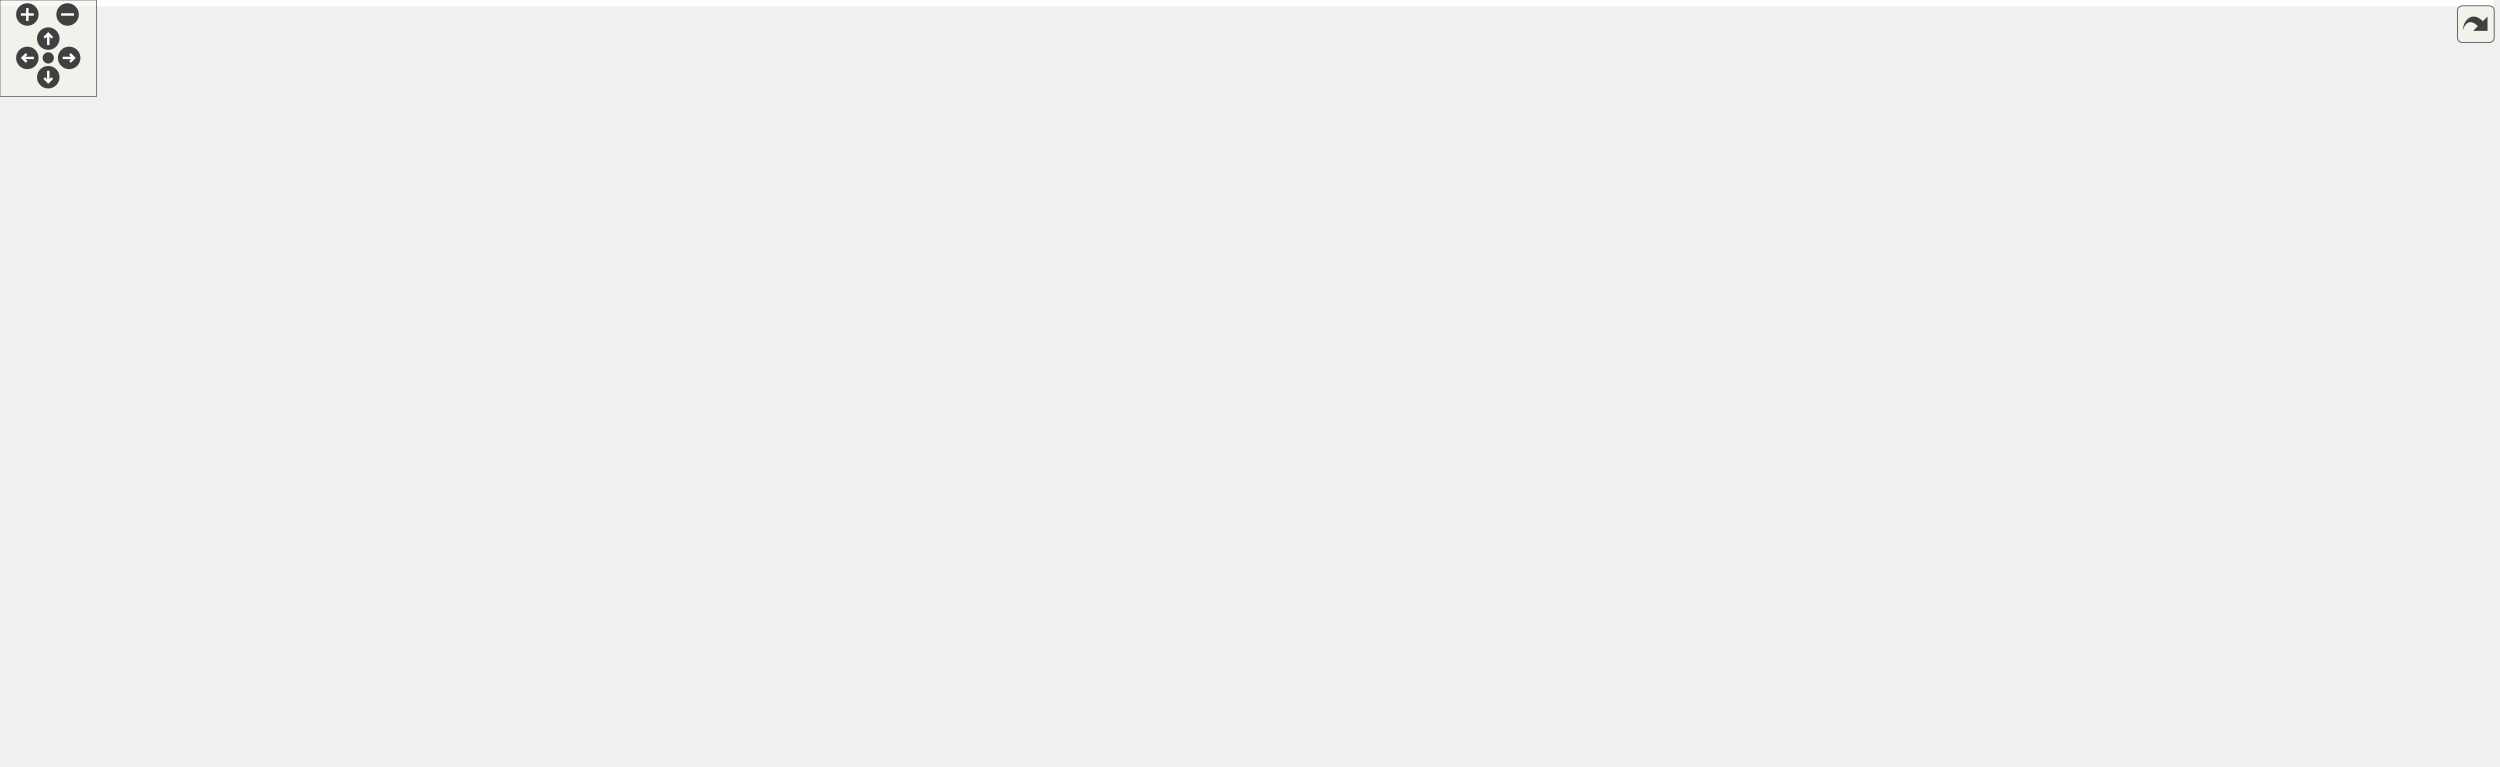
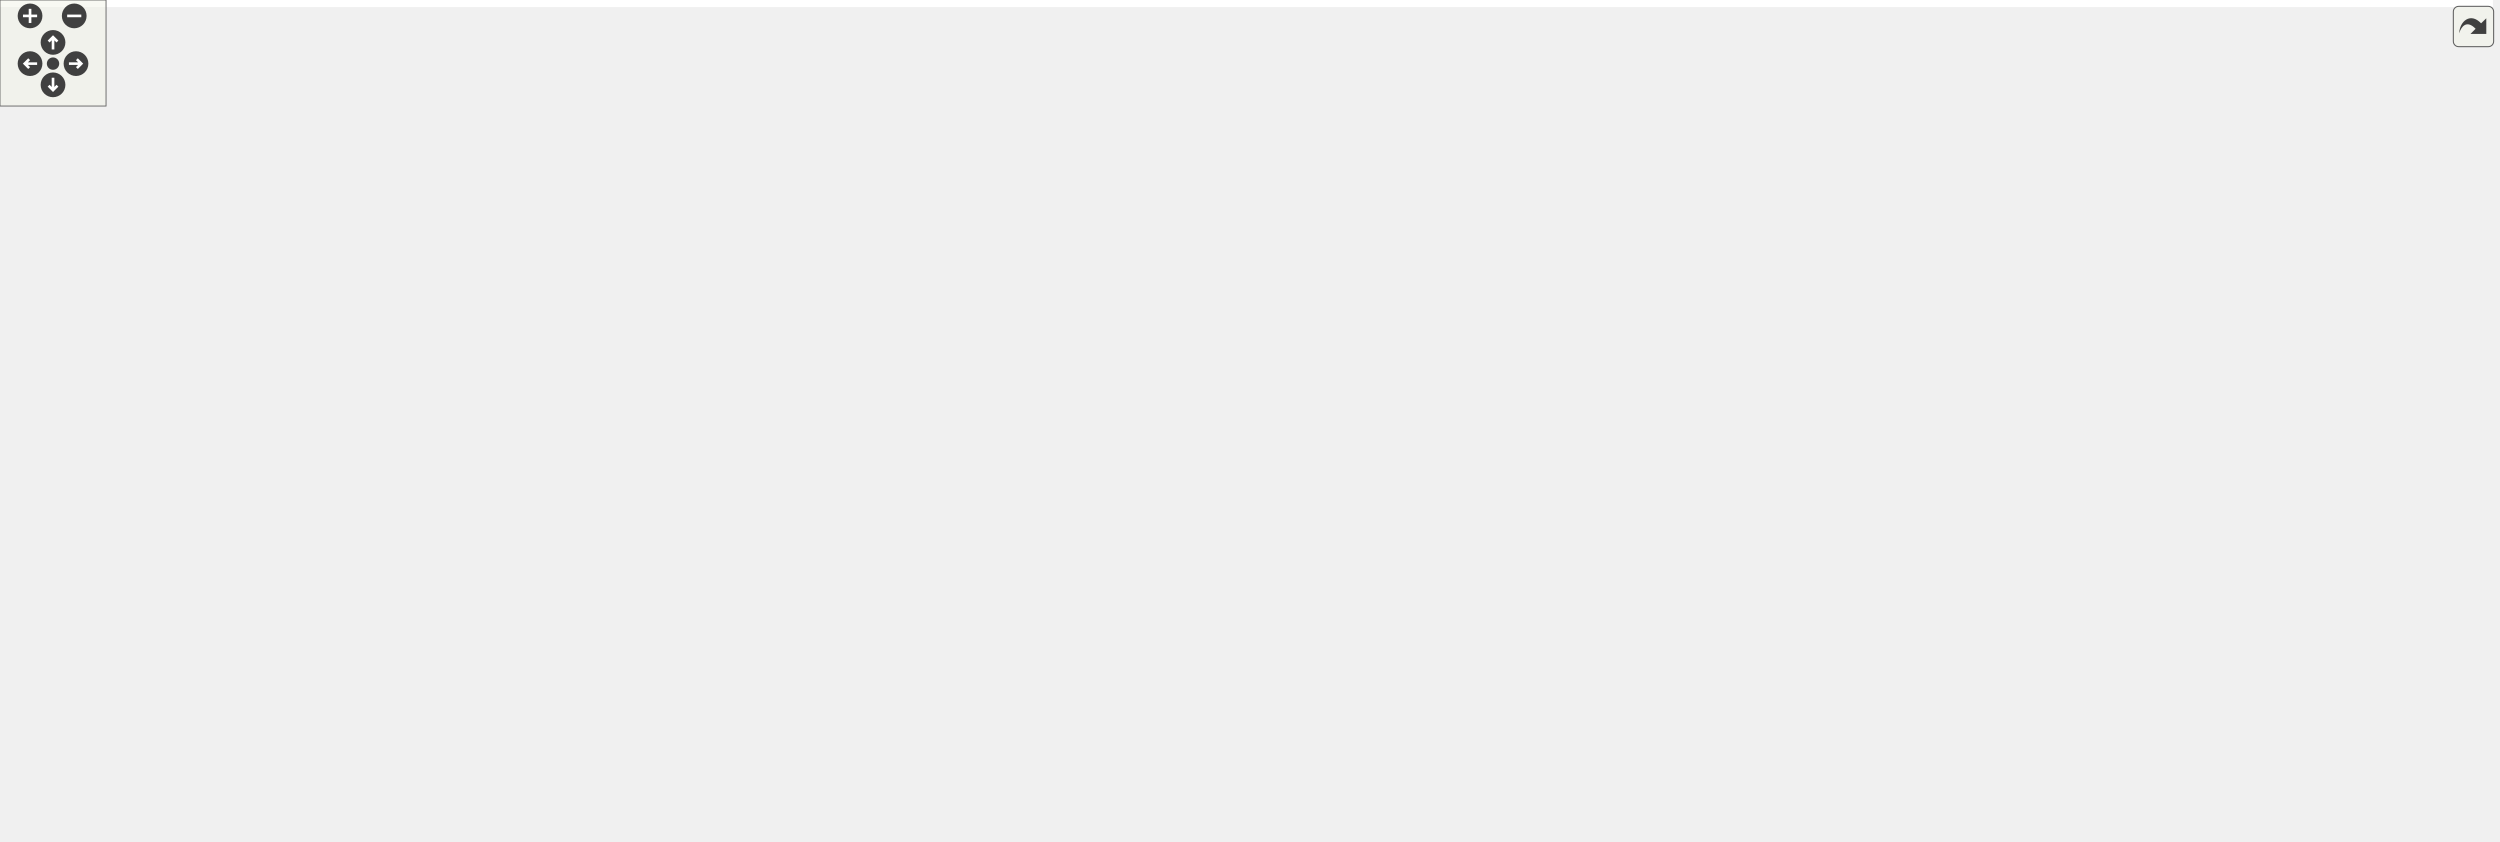
<svg xmlns="http://www.w3.org/2000/svg" xmlns:xlink="http://www.w3.org/1999/xlink" id="main" version="1.1" xml:space="preserve">
  <style type="text/css">
.edge:hover path { stroke: red; }
.edge:hover polygon { stroke: red; fill: red; }
</style>
  <defs>
    <circle id="rim" cx="0" cy="0" r="7" />
    <circle id="rim2" cx="0" cy="0" r="3.5" />
    <g id="zoomPlus">
      <use xlink:href="#rim" fill="#404040">
        <set attributeName="fill" to="#808080" begin="zoomplus.mouseover" end="zoomplus.mouseout" />
      </use>
      <path d="M-4,0h8M0,-4v8" fill="none" stroke="white" stroke-width="1.5" pointer-events="none" />
    </g>
    <g id="zoomMin">
      <use xlink:href="#rim" fill="#404040">
        <set attributeName="fill" to="#808080" begin="zoomminus.mouseover" end="zoomminus.mouseout" />
      </use>
      <path d="M-4,0h8" fill="none" stroke="white" stroke-width="1.5" pointer-events="none" />
    </g>
    <g id="dirArrow">
      <path fill="none" stroke="white" stroke-width="1.5" d="M0,-3.0v7 M-2.5,-0.5L0,-3.0L2.5,-0.5" />
    </g>
    <g id="resetDef">
      <use xlink:href="#rim2" fill="#404040">
        <set attributeName="fill" to="#808080" begin="reset.mouseover" end="reset.mouseout" />
      </use>
    </g>
  </defs>
  <svg id="graph" class="graph">
    <g id="viewport">
-       <polygon fill="white" stroke="none" points="-4,4 -4,-416 1550,-416 1550,4 -4,4" />
+       <polygon fill="white" stroke="none" points="-4,4 -4,-416 1410.5,-416 1410.5,4 -4,4" />
      <g id="node1" class="node">
-         <polygon fill="#bfbfbf" stroke="black" points="1121.5,-392.5 1121.5,-411.5 1201.5,-411.5 1201.5,-392.5 1121.5,-392.5" />
-         <text text-anchor="middle" x="1161.5" y="-399.5" font-family="Helvetica,sans-Serif" font-size="10.00">torcinput.cpp</text>
+         <polygon fill="#bfbfbf" stroke="black" points="987.5,-392.5 987.5,-411.5 1067.5,-411.5 1067.5,-392.5 987.5,-392.5" />
+         <text text-anchor="middle" x="1027.5" y="-399.5" font-family="Helvetica,sans-Serif" font-size="10.00">torcinput.cpp</text>
      </g>
      <g id="node2" class="node">
        <polygon fill="white" stroke="#bfbfbf" points="1192,-112.5 1192,-131.5 1245,-131.5 1245,-112.5 1192,-112.5" />
        <text text-anchor="middle" x="1218.5" y="-119.5" font-family="Helvetica,sans-Serif" font-size="10.00">QMutex</text>
      </g>
      <g id="edge1" class="edge">
-         <path fill="none" stroke="midnightblue" d="M1201.68,-400.513C1271.19,-397.317 1406.5,-379.704 1406.5,-291 1406.5,-291 1406.5,-291 1406.5,-233 1406.5,-163.547 1309.73,-137.132 1255.05,-127.749" />
+         <path fill="none" stroke="midnightblue" d="M1067.7,-397.91C1165.24,-389.311 1406.5,-360.97 1406.5,-291 1406.5,-291 1406.5,-291 1406.5,-233 1406.5,-163.547 1309.73,-137.132 1255.05,-127.749" />
        <polygon fill="midnightblue" stroke="midnightblue" points="1255.47,-124.271 1245.04,-126.14 1254.36,-131.182 1255.47,-124.271" />
      </g>
      <g id="node3" class="node">
        <g id="a_node3">
          <a xlink:href="../../d4/df9/torclogging_8h.html" target="_top" xlink:title="torclogging.h">
            <polygon fill="white" stroke="black" points="104,-336.5 104,-355.5 183,-355.5 183,-336.5 104,-336.5" />
            <text text-anchor="middle" x="143.5" y="-343.5" font-family="Helvetica,sans-Serif" font-size="10.00">torclogging.h</text>
          </a>
        </g>
      </g>
      <g id="edge2" class="edge">
-         <path fill="none" stroke="midnightblue" d="M1121.28,-398.867C961.135,-390.372 369.022,-358.963 193.1,-349.631" />
-         <polygon fill="midnightblue" stroke="midnightblue" points="193.26,-346.135 183.089,-349.1 192.889,-353.125 193.26,-346.135" />
+         <path fill="none" stroke="midnightblue" d="M987.219,-398.539C842.931,-389.725 352.076,-359.741 193.41,-350.049" />
+         <polygon fill="midnightblue" stroke="midnightblue" points="193.202,-346.53 183.007,-349.413 192.775,-353.517 193.202,-346.53" />
      </g>
      <g id="node7" class="node">
        <g id="a_node7">
          <a xlink:href="../../d1/d49/torccoreutils_8h.html" target="_top" xlink:title="torccoreutils.h">
-             <polygon fill="white" stroke="black" points="443,-336.5 443,-355.5 528,-355.5 528,-336.5 443,-336.5" />
-             <text text-anchor="middle" x="485.5" y="-343.5" font-family="Helvetica,sans-Serif" font-size="10.00">torccoreutils.h</text>
+             <polygon fill="white" stroke="black" points="344,-336.5 344,-355.5 429,-355.5 429,-336.5 344,-336.5" />
+             <text text-anchor="middle" x="386.5" y="-343.5" font-family="Helvetica,sans-Serif" font-size="10.00">torccoreutils.h</text>
          </a>
        </g>
      </g>
      <g id="edge6" class="edge">
-         <path fill="none" stroke="midnightblue" d="M1121.24,-397.784C1005,-388.499 668.905,-361.651 538.29,-351.217" />
-         <polygon fill="midnightblue" stroke="midnightblue" points="538.386,-347.714 528.139,-350.406 537.829,-354.691 538.386,-347.714" />
+         <path fill="none" stroke="midnightblue" d="M987.403,-397.622C876.235,-388.257 564.099,-361.962 439.166,-351.437" />
+         <polygon fill="midnightblue" stroke="midnightblue" points="439.34,-347.939 429.081,-350.587 438.752,-354.914 439.34,-347.939" />
      </g>
      <g id="node11" class="node">
        <g id="a_node11">
          <a xlink:href="../../d4/d68/torcinputs_8h.html" target="_top" xlink:title="torcinputs.h">
-             <polygon fill="white" stroke="black" points="1091.5,-336.5 1091.5,-355.5 1165.5,-355.5 1165.5,-336.5 1091.5,-336.5" />
-             <text text-anchor="middle" x="1128.5" y="-343.5" font-family="Helvetica,sans-Serif" font-size="10.00">torcinputs.h</text>
+             <polygon fill="white" stroke="black" points="990.5,-336.5 990.5,-355.5 1064.5,-355.5 1064.5,-336.5 990.5,-336.5" />
+             <text text-anchor="middle" x="1027.5" y="-343.5" font-family="Helvetica,sans-Serif" font-size="10.00">torcinputs.h</text>
          </a>
        </g>
      </g>
      <g id="edge10" class="edge">
-         <path fill="none" stroke="midnightblue" d="M1156.05,-392.083C1151.49,-384.613 1144.83,-373.724 1139.21,-364.52" />
-         <polygon fill="midnightblue" stroke="midnightblue" points="1142.05,-362.459 1133.85,-355.751 1136.08,-366.109 1142.05,-362.459" />
+         <path fill="none" stroke="midnightblue" d="M1027.5,-392.083C1027.5,-385.006 1027.5,-374.861 1027.5,-365.986" />
+         <polygon fill="midnightblue" stroke="midnightblue" points="1031,-365.751 1027.5,-355.751 1024,-365.751 1031,-365.751" />
      </g>
      <g id="node26" class="node">
        <g id="a_node26">
          <a xlink:href="../../dd/d69/torcinput_8h.html" target="_top" xlink:title="torcinput.h">
-             <polygon fill="white" stroke="black" points="1165.5,-280.5 1165.5,-299.5 1233.5,-299.5 1233.5,-280.5 1165.5,-280.5" />
-             <text text-anchor="middle" x="1199.5" y="-287.5" font-family="Helvetica,sans-Serif" font-size="10.00">torcinput.h</text>
-           </a>
-         </g>
-       </g>
-       <g id="edge54" class="edge">
-         <path fill="none" stroke="midnightblue" d="M1164.48,-392.368C1170.64,-374.537 1184.89,-333.295 1193.19,-309.272" />
-         <polygon fill="midnightblue" stroke="midnightblue" points="1196.57,-310.186 1196.53,-299.591 1189.96,-307.9 1196.57,-310.186" />
-       </g>
-       <g id="node35" class="node">
-         <polygon fill="white" stroke="#bfbfbf" points="1435,-336.5 1435,-355.5 1546,-355.5 1546,-336.5 1435,-336.5" />
-         <text text-anchor="middle" x="1490.5" y="-343.5" font-family="Helvetica,sans-Serif" font-size="10.00">torcnetworkinputs.h</text>
+             <polygon fill="white" stroke="black" points="1066.5,-280.5 1066.5,-299.5 1134.5,-299.5 1134.5,-280.5 1066.5,-280.5" />
+             <text text-anchor="middle" x="1100.5" y="-287.5" font-family="Helvetica,sans-Serif" font-size="10.00">torcinput.h</text>
+           </a>
+         </g>
      </g>
      <g id="edge53" class="edge">
-         <path fill="none" stroke="midnightblue" d="M1201.51,-394.433C1258.12,-385.142 1362.08,-368.079 1428.66,-357.151" />
-         <polygon fill="midnightblue" stroke="midnightblue" points="1429.3,-360.591 1438.6,-355.518 1428.17,-353.684 1429.3,-360.591" />
+         <path fill="none" stroke="midnightblue" d="M1038.6,-392.372C1048.79,-383.986 1063.73,-370.433 1073.5,-356 1083.34,-341.468 1090.63,-322.785 1095.15,-309.181" />
+         <polygon fill="midnightblue" stroke="midnightblue" points="1098.52,-310.126 1098.16,-299.537 1091.84,-308.037 1098.52,-310.126" />
      </g>
      <g id="node4" class="node">
        <polygon fill="white" stroke="#bfbfbf" points="0,-280.5 0,-299.5 53,-299.5 53,-280.5 0,-280.5" />
        <text text-anchor="middle" x="26.5" y="-287.5" font-family="Helvetica,sans-Serif" font-size="10.00">stdint.h</text>
      </g>
      <g id="edge3" class="edge">
        <path fill="none" stroke="midnightblue" d="M124.961,-336.444C105.877,-327.636 75.925,-313.812 54.064,-303.722" />
        <polygon fill="midnightblue" stroke="midnightblue" points="55.499,-300.529 44.952,-299.516 52.565,-306.885 55.499,-300.529" />
      </g>
      <g id="node5" class="node">
        <polygon fill="white" stroke="#bfbfbf" points="71,-280.5 71,-299.5 122,-299.5 122,-280.5 71,-280.5" />
        <text text-anchor="middle" x="96.5" y="-287.5" font-family="Helvetica,sans-Serif" font-size="10.00">errno.h</text>
      </g>
      <g id="edge4" class="edge">
        <path fill="none" stroke="midnightblue" d="M135.739,-336.083C128.963,-328.298 118.957,-316.801 110.745,-307.367" />
        <polygon fill="midnightblue" stroke="midnightblue" points="113.322,-304.996 104.117,-299.751 108.042,-309.592 113.322,-304.996" />
      </g>
      <g id="node6" class="node">
        <g id="a_node6">
          <a xlink:href="../../d1/d37/torcloggingdefs_8h.html" target="_top" xlink:title="torcloggingdefs.h">
            <polygon fill="white" stroke="black" points="140,-280.5 140,-299.5 239,-299.5 239,-280.5 140,-280.5" />
            <text text-anchor="middle" x="189.5" y="-287.5" font-family="Helvetica,sans-Serif" font-size="10.00">torcloggingdefs.h</text>
          </a>
        </g>
      </g>
      <g id="edge5" class="edge">
        <path fill="none" stroke="midnightblue" d="M151.096,-336.083C157.727,-328.298 167.521,-316.801 175.558,-307.367" />
        <polygon fill="midnightblue" stroke="midnightblue" points="178.225,-309.633 182.045,-299.751 172.896,-305.094 178.225,-309.633" />
      </g>
      <g id="node8" class="node">
-         <polygon fill="white" stroke="#bfbfbf" points="428,-280.5 428,-299.5 467,-299.5 467,-280.5 428,-280.5" />
-         <text text-anchor="middle" x="447.5" y="-287.5" font-family="Helvetica,sans-Serif" font-size="10.00">QFile</text>
+         <polygon fill="white" stroke="#bfbfbf" points="329,-280.5 329,-299.5 368,-299.5 368,-280.5 329,-280.5" />
+         <text text-anchor="middle" x="348.5" y="-287.5" font-family="Helvetica,sans-Serif" font-size="10.00">QFile</text>
      </g>
      <g id="edge7" class="edge">
-         <path fill="none" stroke="midnightblue" d="M479.225,-336.083C473.858,-328.455 465.982,-317.264 459.421,-307.941" />
-         <polygon fill="midnightblue" stroke="midnightblue" points="462.275,-305.915 453.658,-299.751 456.551,-309.943 462.275,-305.915" />
+         <path fill="none" stroke="midnightblue" d="M380.225,-336.083C374.858,-328.455 366.982,-317.264 360.421,-307.941" />
+         <polygon fill="midnightblue" stroke="midnightblue" points="363.275,-305.915 354.658,-299.751 357.551,-309.943 363.275,-305.915" />
      </g>
      <g id="node9" class="node">
-         <polygon fill="white" stroke="#bfbfbf" points="485.5,-280.5 485.5,-299.5 561.5,-299.5 561.5,-280.5 485.5,-280.5" />
-         <text text-anchor="middle" x="523.5" y="-287.5" font-family="Helvetica,sans-Serif" font-size="10.00">QMetaEnum</text>
+         <polygon fill="white" stroke="#bfbfbf" points="386.5,-280.5 386.5,-299.5 462.5,-299.5 462.5,-280.5 386.5,-280.5" />
+         <text text-anchor="middle" x="424.5" y="-287.5" font-family="Helvetica,sans-Serif" font-size="10.00">QMetaEnum</text>
      </g>
      <g id="edge8" class="edge">
-         <path fill="none" stroke="midnightblue" d="M491.775,-336.083C497.142,-328.455 505.018,-317.264 511.579,-307.941" />
-         <polygon fill="midnightblue" stroke="midnightblue" points="514.449,-309.943 517.342,-299.751 508.725,-305.915 514.449,-309.943" />
+         <path fill="none" stroke="midnightblue" d="M392.775,-336.083C398.142,-328.455 406.018,-317.264 412.579,-307.941" />
+         <polygon fill="midnightblue" stroke="midnightblue" points="415.449,-309.943 418.342,-299.751 409.725,-305.915 415.449,-309.943" />
      </g>
      <g id="node10" class="node">
        <polygon fill="white" stroke="#bfbfbf" points="234,-56.5 234,-75.5 305,-75.5 305,-56.5 234,-56.5" />
        <text text-anchor="middle" x="269.5" y="-63.5" font-family="Helvetica,sans-Serif" font-size="10.00">QDateTime</text>
      </g>
      <g id="edge9" class="edge">
-         <path fill="none" stroke="midnightblue" d="M442.95,-342.247C379.508,-335.579 267.5,-312.79 267.5,-235 267.5,-235 267.5,-235 267.5,-177 267.5,-144.943 268.36,-107.639 268.952,-85.747" />
+         <path fill="none" stroke="midnightblue" d="M364.396,-336.442C329.982,-321.501 267.5,-287.189 267.5,-235 267.5,-235 267.5,-235 267.5,-177 267.5,-144.943 268.36,-107.639 268.952,-85.747" />
        <polygon fill="midnightblue" stroke="midnightblue" points="272.456,-85.651 269.239,-75.557 265.459,-85.454 272.456,-85.651" />
      </g>
      <g id="edge12" class="edge">
-         <path fill="none" stroke="midnightblue" d="M1157.89,-336.482C1181.71,-328.869 1215.61,-316.39 1242.5,-300 1295.63,-267.616 1315.88,-249.309 1326.5,-188 1328.02,-179.242 1331.43,-175.396 1326.5,-168 1310.73,-144.339 1279.9,-133.099 1255.21,-127.771" />
-         <polygon fill="midnightblue" stroke="midnightblue" points="1255.55,-124.271 1245.07,-125.83 1254.23,-131.146 1255.55,-124.271" />
+         <path fill="none" stroke="midnightblue" d="M1064.75,-342.053C1124.82,-335.314 1243.17,-313.506 1310.5,-244 1334.65,-219.068 1347.85,-196.82 1328.5,-168 1312.23,-143.759 1280.33,-132.568 1255.06,-127.406" />
+         <polygon fill="midnightblue" stroke="midnightblue" points="1255.51,-123.931 1245.05,-125.597 1254.27,-130.819 1255.51,-123.931" />
      </g>
      <g id="node12" class="node">
-         <polygon fill="white" stroke="#bfbfbf" points="1106,-280.5 1106,-299.5 1147,-299.5 1147,-280.5 1106,-280.5" />
-         <text text-anchor="middle" x="1126.5" y="-287.5" font-family="Helvetica,sans-Serif" font-size="10.00">QList</text>
+         <polygon fill="white" stroke="#bfbfbf" points="1007,-280.5 1007,-299.5 1048,-299.5 1048,-280.5 1007,-280.5" />
+         <text text-anchor="middle" x="1027.5" y="-287.5" font-family="Helvetica,sans-Serif" font-size="10.00">QList</text>
      </g>
      <g id="edge11" class="edge">
-         <path fill="none" stroke="midnightblue" d="M1128.17,-336.083C1127.91,-329.006 1127.53,-318.861 1127.2,-309.986" />
-         <polygon fill="midnightblue" stroke="midnightblue" points="1130.69,-309.615 1126.82,-299.751 1123.7,-309.874 1130.69,-309.615" />
+         <path fill="none" stroke="midnightblue" d="M1027.5,-336.083C1027.5,-329.006 1027.5,-318.861 1027.5,-309.986" />
+         <polygon fill="midnightblue" stroke="midnightblue" points="1031,-309.751 1027.5,-299.751 1024,-309.751 1031,-309.751" />
      </g>
      <g id="node13" class="node">
        <g id="a_node13">
          <a xlink:href="../../d3/dee/torchttpservice_8h.html" target="_top" xlink:title="torchttpservice.h">
            <polygon fill="white" stroke="black" points="606.5,-224.5 606.5,-243.5 704.5,-243.5 704.5,-224.5 606.5,-224.5" />
            <text text-anchor="middle" x="655.5" y="-231.5" font-family="Helvetica,sans-Serif" font-size="10.00">torchttpservice.h</text>
          </a>
        </g>
      </g>
      <g id="edge13" class="edge">
-         <path fill="none" stroke="midnightblue" d="M1091.78,-336.46C1006.65,-316.662 795.931,-267.658 701.991,-245.812" />
-         <polygon fill="midnightblue" stroke="midnightblue" points="702.731,-242.391 692.199,-243.535 701.146,-249.209 702.731,-242.391" />
+         <path fill="none" stroke="midnightblue" d="M998.619,-336.46C932.343,-316.862 769.289,-268.647 694.335,-246.483" />
+         <polygon fill="midnightblue" stroke="midnightblue" points="694.944,-243.014 684.362,-243.535 692.959,-249.727 694.944,-243.014" />
      </g>
      <g id="edge31" class="edge">
-         <path fill="none" stroke="midnightblue" d="M1139.91,-336.324C1150.61,-328.185 1166.84,-315.839 1179.66,-306.087" />
-         <polygon fill="midnightblue" stroke="midnightblue" points="1182.04,-308.673 1187.89,-299.834 1177.81,-303.102 1182.04,-308.673" />
+         <path fill="none" stroke="midnightblue" d="M1039.23,-336.324C1050.34,-328.107 1067.24,-315.602 1080.48,-305.807" />
+         <polygon fill="midnightblue" stroke="midnightblue" points="1082.6,-308.595 1088.56,-299.834 1078.44,-302.967 1082.6,-308.595" />
      </g>
      <g id="node34" class="node">
        <g id="a_node34">
          <a xlink:href="../../d5/d41/torccentral_8h.html" target="_top" xlink:title="torccentral.h">
-             <polygon fill="white" stroke="black" points="1011,-280.5 1011,-299.5 1088,-299.5 1088,-280.5 1011,-280.5" />
-             <text text-anchor="middle" x="1049.5" y="-287.5" font-family="Helvetica,sans-Serif" font-size="10.00">torccentral.h</text>
+             <polygon fill="white" stroke="black" points="912,-280.5 912,-299.5 989,-299.5 989,-280.5 912,-280.5" />
+             <text text-anchor="middle" x="950.5" y="-287.5" font-family="Helvetica,sans-Serif" font-size="10.00">torccentral.h</text>
          </a>
        </g>
      </g>
      <g id="edge47" class="edge">
-         <path fill="none" stroke="midnightblue" d="M1115.81,-336.324C1103.6,-327.979 1084.92,-315.212 1070.5,-305.352" />
-         <polygon fill="midnightblue" stroke="midnightblue" points="1072.39,-302.408 1062.16,-299.655 1068.44,-308.187 1072.39,-302.408" />
+         <path fill="none" stroke="midnightblue" d="M1015.13,-336.324C1003.34,-328.058 985.368,-315.453 971.364,-305.632" />
+         <polygon fill="midnightblue" stroke="midnightblue" points="973.038,-302.531 962.841,-299.655 969.018,-308.262 973.038,-302.531" />
      </g>
      <g id="edge15" class="edge">
        <path fill="none" stroke="midnightblue" d="M704.591,-231.375C808.515,-227.434 1047.44,-215.589 1123.5,-188 1131.69,-185.028 1172.83,-155.928 1198.21,-137.686" />
        <polygon fill="midnightblue" stroke="midnightblue" points="1200.38,-140.433 1206.45,-131.747 1196.29,-134.754 1200.38,-140.433" />
      </g>
      <g id="node14" class="node">
        <polygon fill="white" stroke="#bfbfbf" points="505.5,-56.5 505.5,-75.5 549.5,-75.5 549.5,-56.5 505.5,-56.5" />
        <text text-anchor="middle" x="527.5" y="-63.5" font-family="Helvetica,sans-Serif" font-size="10.00">QMap</text>
      </g>
      <g id="edge14" class="edge">
        <path fill="none" stroke="midnightblue" d="M632.295,-224.418C615.164,-217.052 592.339,-204.93 577.5,-188 550.876,-157.625 537.122,-111.116 531.199,-85.508" />
        <polygon fill="midnightblue" stroke="midnightblue" points="534.599,-84.669 529.068,-75.633 527.756,-86.146 534.599,-84.669" />
      </g>
      <g id="node15" class="node">
        <polygon fill="white" stroke="#bfbfbf" points="671.5,-112.5 671.5,-131.5 763.5,-131.5 763.5,-112.5 671.5,-112.5" />
        <text text-anchor="middle" x="717.5" y="-119.5" font-family="Helvetica,sans-Serif" font-size="10.00">QReadWriteLock</text>
      </g>
      <g id="edge16" class="edge">
        <path fill="none" stroke="midnightblue" d="M664.658,-224.472C673.353,-215.95 686.283,-202.117 694.5,-188 702.968,-173.451 709.073,-155.273 712.856,-141.842" />
        <polygon fill="midnightblue" stroke="midnightblue" points="716.322,-142.423 715.488,-131.861 709.553,-140.638 716.322,-142.423" />
      </g>
      <g id="node16" class="node">
        <polygon fill="white" stroke="#bfbfbf" points="451,-168.5 451,-187.5 530,-187.5 530,-168.5 451,-168.5" />
        <text text-anchor="middle" x="490.5" y="-175.5" font-family="Helvetica,sans-Serif" font-size="10.00">QMetaObject</text>
      </g>
      <g id="edge17" class="edge">
        <path fill="none" stroke="midnightblue" d="M629.355,-224.444C601.477,-215.32 557.152,-200.813 526.1,-190.651" />
        <polygon fill="midnightblue" stroke="midnightblue" points="527.115,-187.3 516.522,-187.516 524.938,-193.953 527.115,-187.3" />
      </g>
      <g id="node17" class="node">
        <polygon fill="white" stroke="#bfbfbf" points="587,-168.5 587,-187.5 686,-187.5 686,-168.5 587,-168.5" />
        <text text-anchor="middle" x="636.5" y="-175.5" font-family="Helvetica,sans-Serif" font-size="10.00">QCoreApplication</text>
      </g>
      <g id="edge18" class="edge">
        <path fill="none" stroke="midnightblue" d="M652.363,-224.083C649.817,-216.849 646.144,-206.409 642.973,-197.397" />
        <polygon fill="midnightblue" stroke="midnightblue" points="646.2,-196.023 639.579,-187.751 639.597,-198.346 646.2,-196.023" />
      </g>
      <g id="node18" class="node">
        <g id="a_node18">
          <a xlink:href="../../d4/d11/torchttphandler_8h.html" target="_top" xlink:title="torchttphandler.h">
            <polygon fill="white" stroke="black" points="334,-168.5 334,-187.5 433,-187.5 433,-168.5 334,-168.5" />
            <text text-anchor="middle" x="383.5" y="-175.5" font-family="Helvetica,sans-Serif" font-size="10.00">torchttphandler.h</text>
          </a>
        </g>
      </g>
      <g id="edge19" class="edge">
        <path fill="none" stroke="midnightblue" d="M612.401,-224.444C564.653,-214.964 487.639,-199.675 436.306,-189.483" />
        <polygon fill="midnightblue" stroke="midnightblue" points="436.888,-186.031 426.398,-187.516 435.525,-192.897 436.888,-186.031" />
      </g>
      <g id="node21" class="node">
        <g id="a_node21">
          <a xlink:href="../../df/dd7/torchttprequest_8h.html" target="_top" xlink:title="torchttprequest.h">
            <polygon fill="white" stroke="black" points="319,-112.5 319,-131.5 420,-131.5 420,-112.5 319,-112.5" />
            <text text-anchor="middle" x="369.5" y="-119.5" font-family="Helvetica,sans-Serif" font-size="10.00">torchttprequest.h</text>
          </a>
        </g>
      </g>
      <g id="edge30" class="edge">
        <path fill="none" stroke="midnightblue" d="M606.428,-233.85C523.352,-234.122 360.5,-229.226 324.5,-188 310.458,-171.919 330.093,-151.383 347.665,-137.742" />
        <polygon fill="midnightblue" stroke="midnightblue" points="349.976,-140.387 355.968,-131.65 345.835,-134.744 349.976,-140.387" />
      </g>
      <g id="node19" class="node">
        <polygon fill="white" stroke="#bfbfbf" points="570,-56.5 570,-75.5 623,-75.5 623,-56.5 570,-56.5" />
        <text text-anchor="middle" x="596.5" y="-63.5" font-family="Helvetica,sans-Serif" font-size="10.00">QString</text>
      </g>
      <g id="edge20" class="edge">
        <path fill="none" stroke="midnightblue" d="M426.821,-168.439C456.034,-161.456 494.714,-149.795 525.5,-132 547.755,-119.136 568.898,-98.266 582.231,-83.653" />
        <polygon fill="midnightblue" stroke="midnightblue" points="585.108,-85.684 589.128,-75.881 579.873,-81.037 585.108,-85.684" />
      </g>
      <g id="node20" class="node">
        <polygon fill="white" stroke="#bfbfbf" points="438.5,-112.5 438.5,-131.5 516.5,-131.5 516.5,-112.5 438.5,-112.5" />
        <text text-anchor="middle" x="477.5" y="-119.5" font-family="Helvetica,sans-Serif" font-size="10.00">QVariantMap</text>
      </g>
      <g id="edge21" class="edge">
        <path fill="none" stroke="midnightblue" d="M398.603,-168.324C413.403,-159.822 436.194,-146.729 453.482,-136.797" />
        <polygon fill="midnightblue" stroke="midnightblue" points="455.507,-139.671 462.435,-131.655 452.02,-133.601 455.507,-139.671" />
      </g>
      <g id="edge22" class="edge">
        <path fill="none" stroke="midnightblue" d="M381.188,-168.083C379.333,-160.927 376.665,-150.635 374.346,-141.691" />
        <polygon fill="midnightblue" stroke="midnightblue" points="377.666,-140.553 371.769,-131.751 370.891,-142.309 377.666,-140.553" />
      </g>
      <g id="edge26" class="edge">
        <path fill="none" stroke="midnightblue" d="M353.433,-112.324C337.542,-103.743 312.993,-90.486 294.542,-80.522" />
        <polygon fill="midnightblue" stroke="midnightblue" points="295.989,-77.326 285.527,-75.654 292.663,-83.486 295.989,-77.326" />
      </g>
      <g id="edge23" class="edge">
        <path fill="none" stroke="midnightblue" d="M394.536,-112.444C421.976,-103.065 466.055,-88 495.867,-77.811" />
        <polygon fill="midnightblue" stroke="midnightblue" points="497.055,-81.104 505.386,-74.558 494.791,-74.48 497.055,-81.104" />
      </g>
      <g id="edge25" class="edge">
        <path fill="none" stroke="midnightblue" d="M405.469,-112.444C447.739,-102.388 517.492,-85.795 559.993,-75.684" />
        <polygon fill="midnightblue" stroke="midnightblue" points="561.002,-79.042 569.92,-73.323 559.382,-72.232 561.002,-79.042" />
      </g>
      <g id="node22" class="node">
        <polygon fill="white" stroke="#bfbfbf" points="330,-56.5 330,-75.5 371,-75.5 371,-56.5 330,-56.5" />
        <text text-anchor="middle" x="350.5" y="-63.5" font-family="Helvetica,sans-Serif" font-size="10.00">QPair</text>
      </g>
      <g id="edge24" class="edge">
        <path fill="none" stroke="midnightblue" d="M366.363,-112.083C363.817,-104.849 360.144,-94.409 356.973,-85.397" />
        <polygon fill="midnightblue" stroke="midnightblue" points="360.2,-84.022 353.579,-75.751 353.597,-86.346 360.2,-84.022" />
      </g>
      <g id="node23" class="node">
        <g id="a_node23">
          <a xlink:href="../../de/de6/torchttpreader_8h.html" target="_top" xlink:title="torchttpreader.h">
            <polygon fill="white" stroke="black" points="389,-56.5 389,-75.5 484,-75.5 484,-56.5 389,-56.5" />
            <text text-anchor="middle" x="436.5" y="-63.5" font-family="Helvetica,sans-Serif" font-size="10.00">torchttpreader.h</text>
          </a>
        </g>
      </g>
      <g id="edge27" class="edge">
        <path fill="none" stroke="midnightblue" d="M380.265,-112.324C390.266,-104.263 405.387,-92.076 417.43,-82.37" />
        <polygon fill="midnightblue" stroke="midnightblue" points="419.95,-84.834 425.539,-75.834 415.557,-79.384 419.95,-84.834" />
      </g>
      <g id="node24" class="node">
        <polygon fill="white" stroke="#bfbfbf" points="356,-0.5 356,-19.5 427,-19.5 427,-0.5 356,-0.5" />
        <text text-anchor="middle" x="391.5" y="-7.5" font-family="Helvetica,sans-Serif" font-size="10.00">QByteArray</text>
      </g>
      <g id="edge28" class="edge">
        <path fill="none" stroke="midnightblue" d="M429.069,-56.083C422.647,-48.377 413.194,-37.033 405.378,-27.653" />
        <polygon fill="midnightblue" stroke="midnightblue" points="407.883,-25.193 398.793,-19.751 402.506,-29.674 407.883,-25.193" />
      </g>
      <g id="node25" class="node">
        <polygon fill="white" stroke="#bfbfbf" points="445.5,-0.5 445.5,-19.5 517.5,-19.5 517.5,-0.5 445.5,-0.5" />
        <text text-anchor="middle" x="481.5" y="-7.5" font-family="Helvetica,sans-Serif" font-size="10.00">QTcpSocket</text>
      </g>
      <g id="edge29" class="edge">
        <path fill="none" stroke="midnightblue" d="M443.931,-56.083C450.353,-48.377 459.806,-37.033 467.622,-27.653" />
        <polygon fill="midnightblue" stroke="midnightblue" points="470.494,-29.674 474.207,-19.751 465.117,-25.193 470.494,-29.674" />
      </g>
      <g id="edge32" class="edge">
-         <path fill="none" stroke="midnightblue" d="M1225.65,-280.478C1244.33,-273.268 1268.99,-261.316 1285.5,-244 1304.44,-224.142 1305.58,-214.795 1311.5,-188 1313.42,-179.32 1316.22,-175.531 1311.5,-168 1299.13,-148.28 1275.41,-136.99 1255.02,-130.65" />
+         <path fill="none" stroke="midnightblue" d="M1134.67,-289.41C1175.31,-288.12 1243.09,-280.132 1286.5,-244 1313.83,-221.252 1330.39,-198.126 1311.5,-168 1299.13,-148.28 1275.41,-136.99 1255.02,-130.65" />
        <polygon fill="midnightblue" stroke="midnightblue" points="1255.91,-127.266 1245.34,-127.92 1254.01,-134.004 1255.91,-127.266" />
      </g>
      <g id="edge34" class="edge">
-         <path fill="none" stroke="midnightblue" d="M1165.3,-281.465C1162.33,-280.926 1159.37,-280.427 1156.5,-280 997.901,-256.362 809.073,-243.483 714.971,-238.089" />
-         <polygon fill="midnightblue" stroke="midnightblue" points="714.976,-234.584 704.794,-237.514 714.581,-241.573 714.976,-234.584" />
+         <path fill="none" stroke="midnightblue" d="M1066.45,-281.719C1063.09,-281.097 1059.73,-280.511 1056.5,-280 935.809,-260.924 793.432,-246.953 714.945,-239.986" />
+         <polygon fill="midnightblue" stroke="midnightblue" points="715.035,-236.48 704.767,-239.09 714.422,-243.453 715.035,-236.48" />
      </g>
      <g id="node27" class="node">
        <polygon fill="white" stroke="#bfbfbf" points="1247,-168.5 1247,-187.5 1302,-187.5 1302,-168.5 1247,-168.5" />
        <text text-anchor="middle" x="1274.5" y="-175.5" font-family="Helvetica,sans-Serif" font-size="10.00">QObject</text>
      </g>
      <g id="edge33" class="edge">
-         <path fill="none" stroke="midnightblue" d="M1222.46,-280.371C1238.22,-273.167 1258.09,-261.27 1268.5,-244 1276.82,-230.2 1277.75,-211.677 1276.93,-197.936" />
-         <polygon fill="midnightblue" stroke="midnightblue" points="1280.39,-197.348 1275.95,-187.726 1273.42,-198.013 1280.39,-197.348" />
+         <path fill="none" stroke="midnightblue" d="M1134.82,-284.458C1178.8,-277.888 1251.42,-264.256 1268.5,-244 1279.11,-231.422 1279.61,-212.204 1278.06,-197.923" />
+         <polygon fill="midnightblue" stroke="midnightblue" points="1281.48,-197.118 1276.53,-187.75 1274.56,-198.159 1281.48,-197.118" />
      </g>
      <g id="node28" class="node">
        <g id="a_node28">
          <a xlink:href="../../d1/df7/torcdevice_8h.html" target="_top" xlink:title="torcdevice.h">
-             <polygon fill="white" stroke="black" points="1012,-224.5 1012,-243.5 1087,-243.5 1087,-224.5 1012,-224.5" />
-             <text text-anchor="middle" x="1049.5" y="-231.5" font-family="Helvetica,sans-Serif" font-size="10.00">torcdevice.h</text>
+             <polygon fill="white" stroke="black" points="979,-224.5 979,-243.5 1054,-243.5 1054,-224.5 979,-224.5" />
+             <text text-anchor="middle" x="1016.5" y="-231.5" font-family="Helvetica,sans-Serif" font-size="10.00">torcdevice.h</text>
          </a>
        </g>
      </g>
      <g id="edge35" class="edge">
-         <path fill="none" stroke="midnightblue" d="M1175.73,-280.444C1150.61,-271.399 1110.79,-257.064 1082.6,-246.916" />
-         <polygon fill="midnightblue" stroke="midnightblue" points="1083.75,-243.611 1073.16,-243.516 1081.38,-250.197 1083.75,-243.611" />
+         <path fill="none" stroke="midnightblue" d="M1087,-280.324C1073.9,-271.9 1053.79,-258.971 1038.39,-249.074" />
+         <polygon fill="midnightblue" stroke="midnightblue" points="1040.27,-246.118 1029.96,-243.655 1036.48,-252.006 1040.27,-246.118" />
      </g>
      <g id="edge37" class="edge">
-         <path fill="none" stroke="midnightblue" d="M1078.37,-224.465C1100.88,-216.988 1132.28,-204.7 1156.5,-188 1176.06,-174.513 1194.3,-154.053 1205.86,-139.699" />
-         <polygon fill="midnightblue" stroke="midnightblue" points="1208.74,-141.699 1212.15,-131.668 1203.23,-137.384 1208.74,-141.699" />
+         <path fill="none" stroke="midnightblue" d="M1054.04,-226.249C1083.54,-219.733 1124.81,-207.868 1156.5,-188 1176.63,-175.377 1194.76,-154.753 1206.14,-140.124" />
+         <polygon fill="midnightblue" stroke="midnightblue" points="1209.1,-142.012 1212.32,-131.916 1203.51,-137.806 1209.1,-142.012" />
      </g>
      <g id="edge38" class="edge">
-         <path fill="none" stroke="midnightblue" d="M1030.1,-224.495C1014.04,-216.734 991.354,-204.042 975.5,-188 947.906,-160.08 963.226,-133.679 930.5,-112 882.34,-80.098 709.758,-70.637 633.35,-67.978" />
+         <path fill="none" stroke="midnightblue" d="M1007.77,-224.498C999.057,-215.775 985.555,-201.596 975.5,-188 952.159,-156.438 963.226,-133.679 930.5,-112 882.34,-80.098 709.758,-70.637 633.35,-67.978" />
        <polygon fill="midnightblue" stroke="midnightblue" points="633.339,-64.476 623.23,-67.647 633.11,-71.473 633.339,-64.476" />
      </g>
      <g id="edge39" class="edge">
-         <path fill="none" stroke="midnightblue" d="M1085.15,-224.444C1126.59,-214.498 1194.68,-198.157 1236.92,-188.018" />
-         <polygon fill="midnightblue" stroke="midnightblue" points="1237.91,-191.381 1246.82,-185.644 1236.28,-184.574 1237.91,-191.381" />
+         <path fill="none" stroke="midnightblue" d="M1054.02,-225.148C1102.94,-214.907 1188.05,-197.094 1236.98,-186.853" />
+         <polygon fill="midnightblue" stroke="midnightblue" points="1237.78,-190.262 1246.85,-184.788 1236.34,-183.411 1237.78,-190.262" />
      </g>
      <g id="node29" class="node">
        <polygon fill="white" stroke="#bfbfbf" points="873,-112.5 873,-131.5 922,-131.5 922,-112.5 873,-112.5" />
        <text text-anchor="middle" x="897.5" y="-119.5" font-family="Helvetica,sans-Serif" font-size="10.00">QHash</text>
      </g>
      <g id="edge36" class="edge">
-         <path fill="none" stroke="midnightblue" d="M1016.51,-224.453C993.928,-217.4 964.252,-205.65 942.5,-188 926.567,-175.071 913.896,-155.075 906.112,-140.676" />
-         <polygon fill="midnightblue" stroke="midnightblue" points="909.21,-139.047 901.523,-131.757 902.986,-142.25 909.21,-139.047" />
+         <path fill="none" stroke="midnightblue" d="M997.704,-224.358C981.799,-216.431 959.023,-203.573 942.5,-188 927.872,-174.213 915.253,-154.928 907.132,-140.947" />
+         <polygon fill="midnightblue" stroke="midnightblue" points="909.986,-138.878 902.05,-131.859 903.876,-142.295 909.986,-138.878" />
      </g>
      <g id="node30" class="node">
        <g id="a_node30">
          <a xlink:href="../../d8/dfe/torcreferencecounted_8h.html" target="_top" xlink:title="torcreferencecounted.h">
            <polygon fill="white" stroke="black" points="985,-168.5 985,-187.5 1114,-187.5 1114,-168.5 985,-168.5" />
            <text text-anchor="middle" x="1049.5" y="-175.5" font-family="Helvetica,sans-Serif" font-size="10.00">torcreferencecounted.h</text>
          </a>
        </g>
      </g>
      <g id="edge40" class="edge">
-         <path fill="none" stroke="midnightblue" d="M1049.5,-224.083C1049.5,-217.006 1049.5,-206.861 1049.5,-197.986" />
-         <polygon fill="midnightblue" stroke="midnightblue" points="1053,-197.751 1049.5,-187.751 1046,-197.751 1053,-197.751" />
+         <path fill="none" stroke="midnightblue" d="M1021.95,-224.083C1026.51,-216.613 1033.17,-205.724 1038.79,-196.52" />
+         <polygon fill="midnightblue" stroke="midnightblue" points="1041.92,-198.109 1044.15,-187.751 1035.95,-194.459 1041.92,-198.109" />
      </g>
      <g id="node32" class="node">
        <g id="a_node32">
          <a xlink:href="../../d2/d5b/torcdevicehandler_8h.html" target="_top" xlink:title="torcdevicehandler.h">
            <polygon fill="white" stroke="black" points="780.5,-168.5 780.5,-187.5 890.5,-187.5 890.5,-168.5 780.5,-168.5" />
            <text text-anchor="middle" x="835.5" y="-175.5" font-family="Helvetica,sans-Serif" font-size="10.00">torcdevicehandler.h</text>
          </a>
        </g>
      </g>
      <g id="edge42" class="edge">
-         <path fill="none" stroke="midnightblue" d="M1015.59,-224.444C978.651,-215.122 919.446,-200.183 879.082,-189.997" />
-         <polygon fill="midnightblue" stroke="midnightblue" points="879.803,-186.57 869.25,-187.516 878.09,-193.357 879.803,-186.57" />
+         <path fill="none" stroke="midnightblue" d="M987.82,-224.444C956.973,-215.241 907.772,-200.562 873.671,-190.388" />
+         <polygon fill="midnightblue" stroke="midnightblue" points="874.629,-187.021 864.046,-187.516 872.628,-193.729 874.629,-187.021" />
      </g>
      <g id="node31" class="node">
        <polygon fill="white" stroke="#bfbfbf" points="1014.5,-112.5 1014.5,-131.5 1084.5,-131.5 1084.5,-112.5 1014.5,-112.5" />
        <text text-anchor="middle" x="1049.5" y="-119.5" font-family="Helvetica,sans-Serif" font-size="10.00">QAtomicInt</text>
      </g>
      <g id="edge41" class="edge">
        <path fill="none" stroke="midnightblue" d="M1049.5,-168.083C1049.5,-161.006 1049.5,-150.861 1049.5,-141.986" />
        <polygon fill="midnightblue" stroke="midnightblue" points="1053,-141.751 1049.5,-131.751 1046,-141.751 1053,-141.751" />
      </g>
      <g id="edge44" class="edge">
        <path fill="none" stroke="midnightblue" d="M890.782,-169.206C970.027,-158.033 1113.8,-137.762 1181.44,-128.226" />
        <polygon fill="midnightblue" stroke="midnightblue" points="1182.2,-131.652 1191.62,-126.79 1181.23,-124.721 1182.2,-131.652" />
      </g>
      <g id="edge45" class="edge">
        <path fill="none" stroke="midnightblue" d="M816.803,-168.444C797.556,-159.636 767.348,-145.812 745.3,-135.722" />
        <polygon fill="midnightblue" stroke="midnightblue" points="746.66,-132.495 736.11,-131.516 743.747,-138.86 746.66,-132.495" />
      </g>
      <g id="edge43" class="edge">
        <path fill="none" stroke="midnightblue" d="M845.461,-168.324C854.627,-160.341 868.437,-148.313 879.528,-138.653" />
        <polygon fill="midnightblue" stroke="midnightblue" points="882.115,-141.041 887.357,-131.834 877.518,-135.762 882.115,-141.041" />
      </g>
      <g id="node33" class="node">
        <polygon fill="white" stroke="#bfbfbf" points="784.5,-112.5 784.5,-131.5 842.5,-131.5 842.5,-112.5 784.5,-112.5" />
        <text text-anchor="middle" x="813.5" y="-119.5" font-family="Helvetica,sans-Serif" font-size="10.00">QVariant</text>
      </g>
      <g id="edge46" class="edge">
        <path fill="none" stroke="midnightblue" d="M831.867,-168.083C828.888,-160.77 824.574,-150.181 820.875,-141.103" />
        <polygon fill="midnightblue" stroke="midnightblue" points="824.08,-139.691 817.065,-131.751 817.597,-142.333 824.08,-139.691" />
      </g>
      <g id="edge48" class="edge">
-         <path fill="none" stroke="midnightblue" d="M1064.52,-280.31C1090.78,-264.558 1145.64,-229.088 1181.5,-188 1193.88,-173.812 1204.11,-154.838 1210.65,-141.054" />
-         <polygon fill="midnightblue" stroke="midnightblue" points="1213.96,-142.243 1214.91,-131.691 1207.58,-139.345 1213.96,-142.243" />
+         <path fill="none" stroke="midnightblue" d="M989.029,-280.71C1039.02,-268.227 1126.45,-240.298 1182.5,-188 1196.33,-175.096 1206.13,-155.65 1211.97,-141.39" />
+         <polygon fill="midnightblue" stroke="midnightblue" points="1215.38,-142.281 1215.68,-131.69 1208.84,-139.784 1215.38,-142.281" />
      </g>
      <g id="edge52" class="edge">
-         <path fill="none" stroke="midnightblue" d="M1010.64,-283.674C941.478,-274.195 796.616,-254.341 714.888,-243.14" />
-         <polygon fill="midnightblue" stroke="midnightblue" points="715.142,-239.642 704.759,-241.751 714.191,-246.577 715.142,-239.642" />
+         <path fill="none" stroke="midnightblue" d="M911.934,-281.94C860.925,-272.603 770.646,-256.078 711.954,-245.334" />
+         <polygon fill="midnightblue" stroke="midnightblue" points="712.565,-241.888 702.099,-243.53 711.305,-248.773 712.565,-241.888" />
      </g>
      <g id="edge49" class="edge">
-         <path fill="none" stroke="midnightblue" d="M1088.06,-280.953C1137.65,-270.368 1218.82,-252.158 1230.5,-244 1247.38,-232.207 1259.67,-211.686 1266.9,-196.851" />
-         <polygon fill="midnightblue" stroke="midnightblue" points="1270.12,-198.217 1271.09,-187.666 1263.75,-195.31 1270.12,-198.217" />
+         <path fill="none" stroke="midnightblue" d="M989.209,-281.474C992.012,-280.964 994.798,-280.467 997.5,-280 1100.75,-262.144 1141.97,-300.06 1230.5,-244 1247.9,-232.982 1260.09,-212.321 1267.16,-197.241" />
+         <polygon fill="midnightblue" stroke="midnightblue" points="1270.45,-198.446 1271.23,-187.88 1264.03,-195.652 1270.45,-198.446" />
      </g>
      <g id="edge51" class="edge">
-         <path fill="none" stroke="midnightblue" d="M1049.5,-280.083C1049.5,-273.006 1049.5,-262.861 1049.5,-253.986" />
-         <polygon fill="midnightblue" stroke="midnightblue" points="1053,-253.751 1049.5,-243.751 1046,-253.751 1053,-253.751" />
+         <path fill="none" stroke="midnightblue" d="M961.104,-280.324C970.956,-272.263 985.851,-260.077 997.715,-250.369" />
+         <polygon fill="midnightblue" stroke="midnightblue" points="1000.18,-252.875 1005.7,-243.834 995.747,-247.457 1000.18,-252.875" />
      </g>
      <g id="edge50" class="edge">
-         <path fill="none" stroke="midnightblue" d="M1010.8,-288.021C948.226,-284.095 826.306,-266.223 771.5,-188 759.683,-171.134 777.074,-151.162 792.933,-137.85" />
-         <polygon fill="midnightblue" stroke="midnightblue" points="795.239,-140.489 800.924,-131.548 790.904,-134.993 795.239,-140.489" />
+         <path fill="none" stroke="midnightblue" d="M914.579,-280.416C871.799,-268.054 802.269,-240.69 771.5,-188 761.325,-170.575 777.544,-151.224 792.69,-138.204" />
+         <polygon fill="midnightblue" stroke="midnightblue" points="795.215,-140.665 800.82,-131.674 790.832,-135.207 795.215,-140.665" />
      </g>
    </g>
  </svg>
  <g id="navigator" transform="translate(0 0)" fill="#404254">
    <rect fill="#f2f5e9" fill-opacity="0.5" stroke="#606060" stroke-width=".5" x="0" y="0" width="60" height="60" />
    <use id="zoomplus" xlink:href="#zoomPlus" x="17" y="9" />
    <use id="zoomminus" xlink:href="#zoomMin" x="42" y="9" />
    <use id="reset" xlink:href="#resetDef" x="30" y="36" />
    <g id="arrowUp" xlink:href="#dirArrow" transform="translate(30 24)">
      <use xlink:href="#rim" fill="#404040">
        <set attributeName="fill" to="#808080" begin="arrowUp.mouseover" end="arrowUp.mouseout" />
      </use>
      <path fill="none" stroke="white" stroke-width="1.5" d="M0,-3.0v7 M-2.5,-0.5L0,-3.0L2.5,-0.5" />
    </g>
    <g id="arrowRight" xlink:href="#dirArrow" transform="rotate(90) translate(36 -43)">
      <use xlink:href="#rim" fill="#404040">
        <set attributeName="fill" to="#808080" begin="arrowRight.mouseover" end="arrowRight.mouseout" />
      </use>
      <path fill="none" stroke="white" stroke-width="1.5" d="M0,-3.0v7 M-2.5,-0.5L0,-3.0L2.5,-0.5" />
    </g>
    <g id="arrowDown" xlink:href="#dirArrow" transform="rotate(180) translate(-30 -48)">
      <use xlink:href="#rim" fill="#404040">
        <set attributeName="fill" to="#808080" begin="arrowDown.mouseover" end="arrowDown.mouseout" />
      </use>
      <path fill="none" stroke="white" stroke-width="1.5" d="M0,-3.0v7 M-2.5,-0.5L0,-3.0L2.5,-0.5" />
    </g>
    <g id="arrowLeft" xlink:href="#dirArrow" transform="rotate(270) translate(-36 17)">
      <use xlink:href="#rim" fill="#404040">
        <set attributeName="fill" to="#808080" begin="arrowLeft.mouseover" end="arrowLeft.mouseout" />
      </use>
      <path fill="none" stroke="white" stroke-width="1.5" d="M0,-3.0v7 M-2.5,-0.5L0,-3.0L2.5,-0.5" />
    </g>
  </g>
  <svg viewBox="0 0 15 15" width="100%" height="30px" preserveAspectRatio="xMaxYMin meet">
    <g id="arrow_out" transform="scale(0.3 0.3)">
      <a xlink:href="torcinput_8cpp__incl_org.svg" target="_base">
        <rect id="button" ry="5" rx="5" y="6" x="6" height="38" width="38" fill="#f2f5e9" fill-opacity="0.5" stroke="#606060" stroke-width="1.0" />
        <path id="arrow" d="M 11.5,31.437 C 11.94,20.098 22.043,11.323 32.159,21.979 L 37.069,17.246 C 37.069,17.246 37.088,32 37.088,32 L 22.16,31.978 C 22.16,31.978 26.998,27.14 26.998,27.14 C 18.529,18.264 13.292,25.23 11.5,31.437 z" style="fill:#404040;" />
      </a>
    </g>
  </svg>
</svg>
